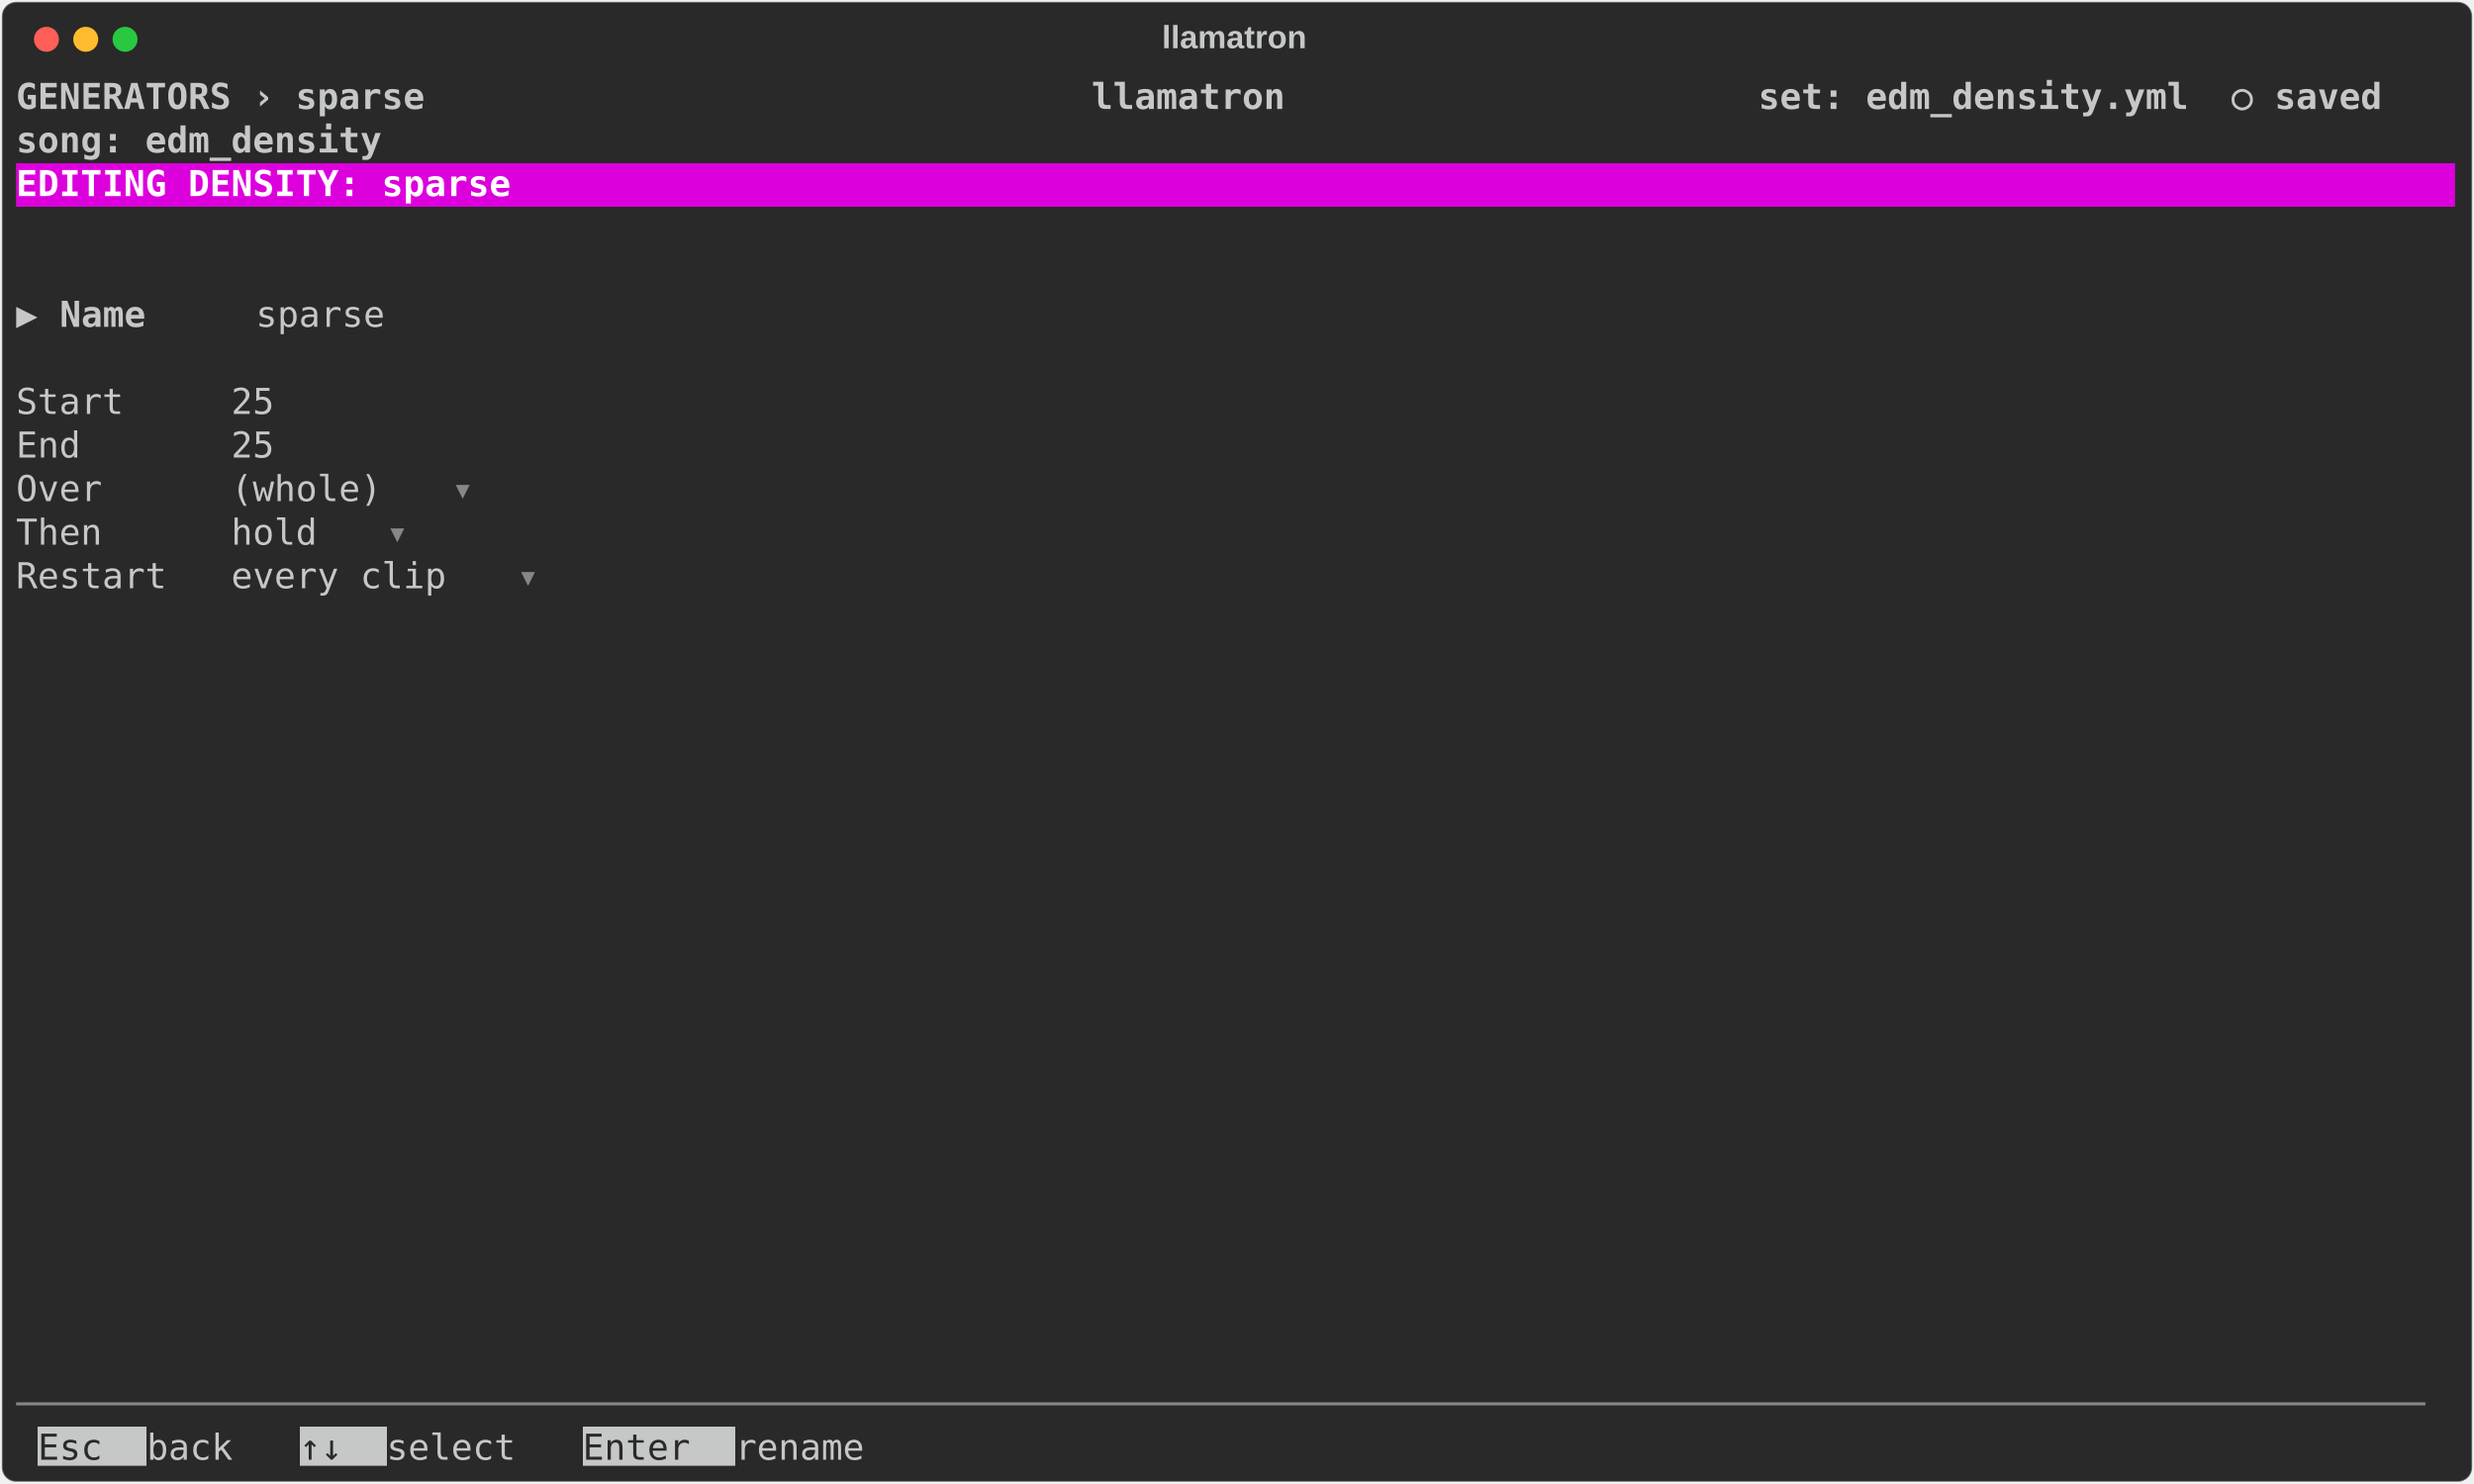
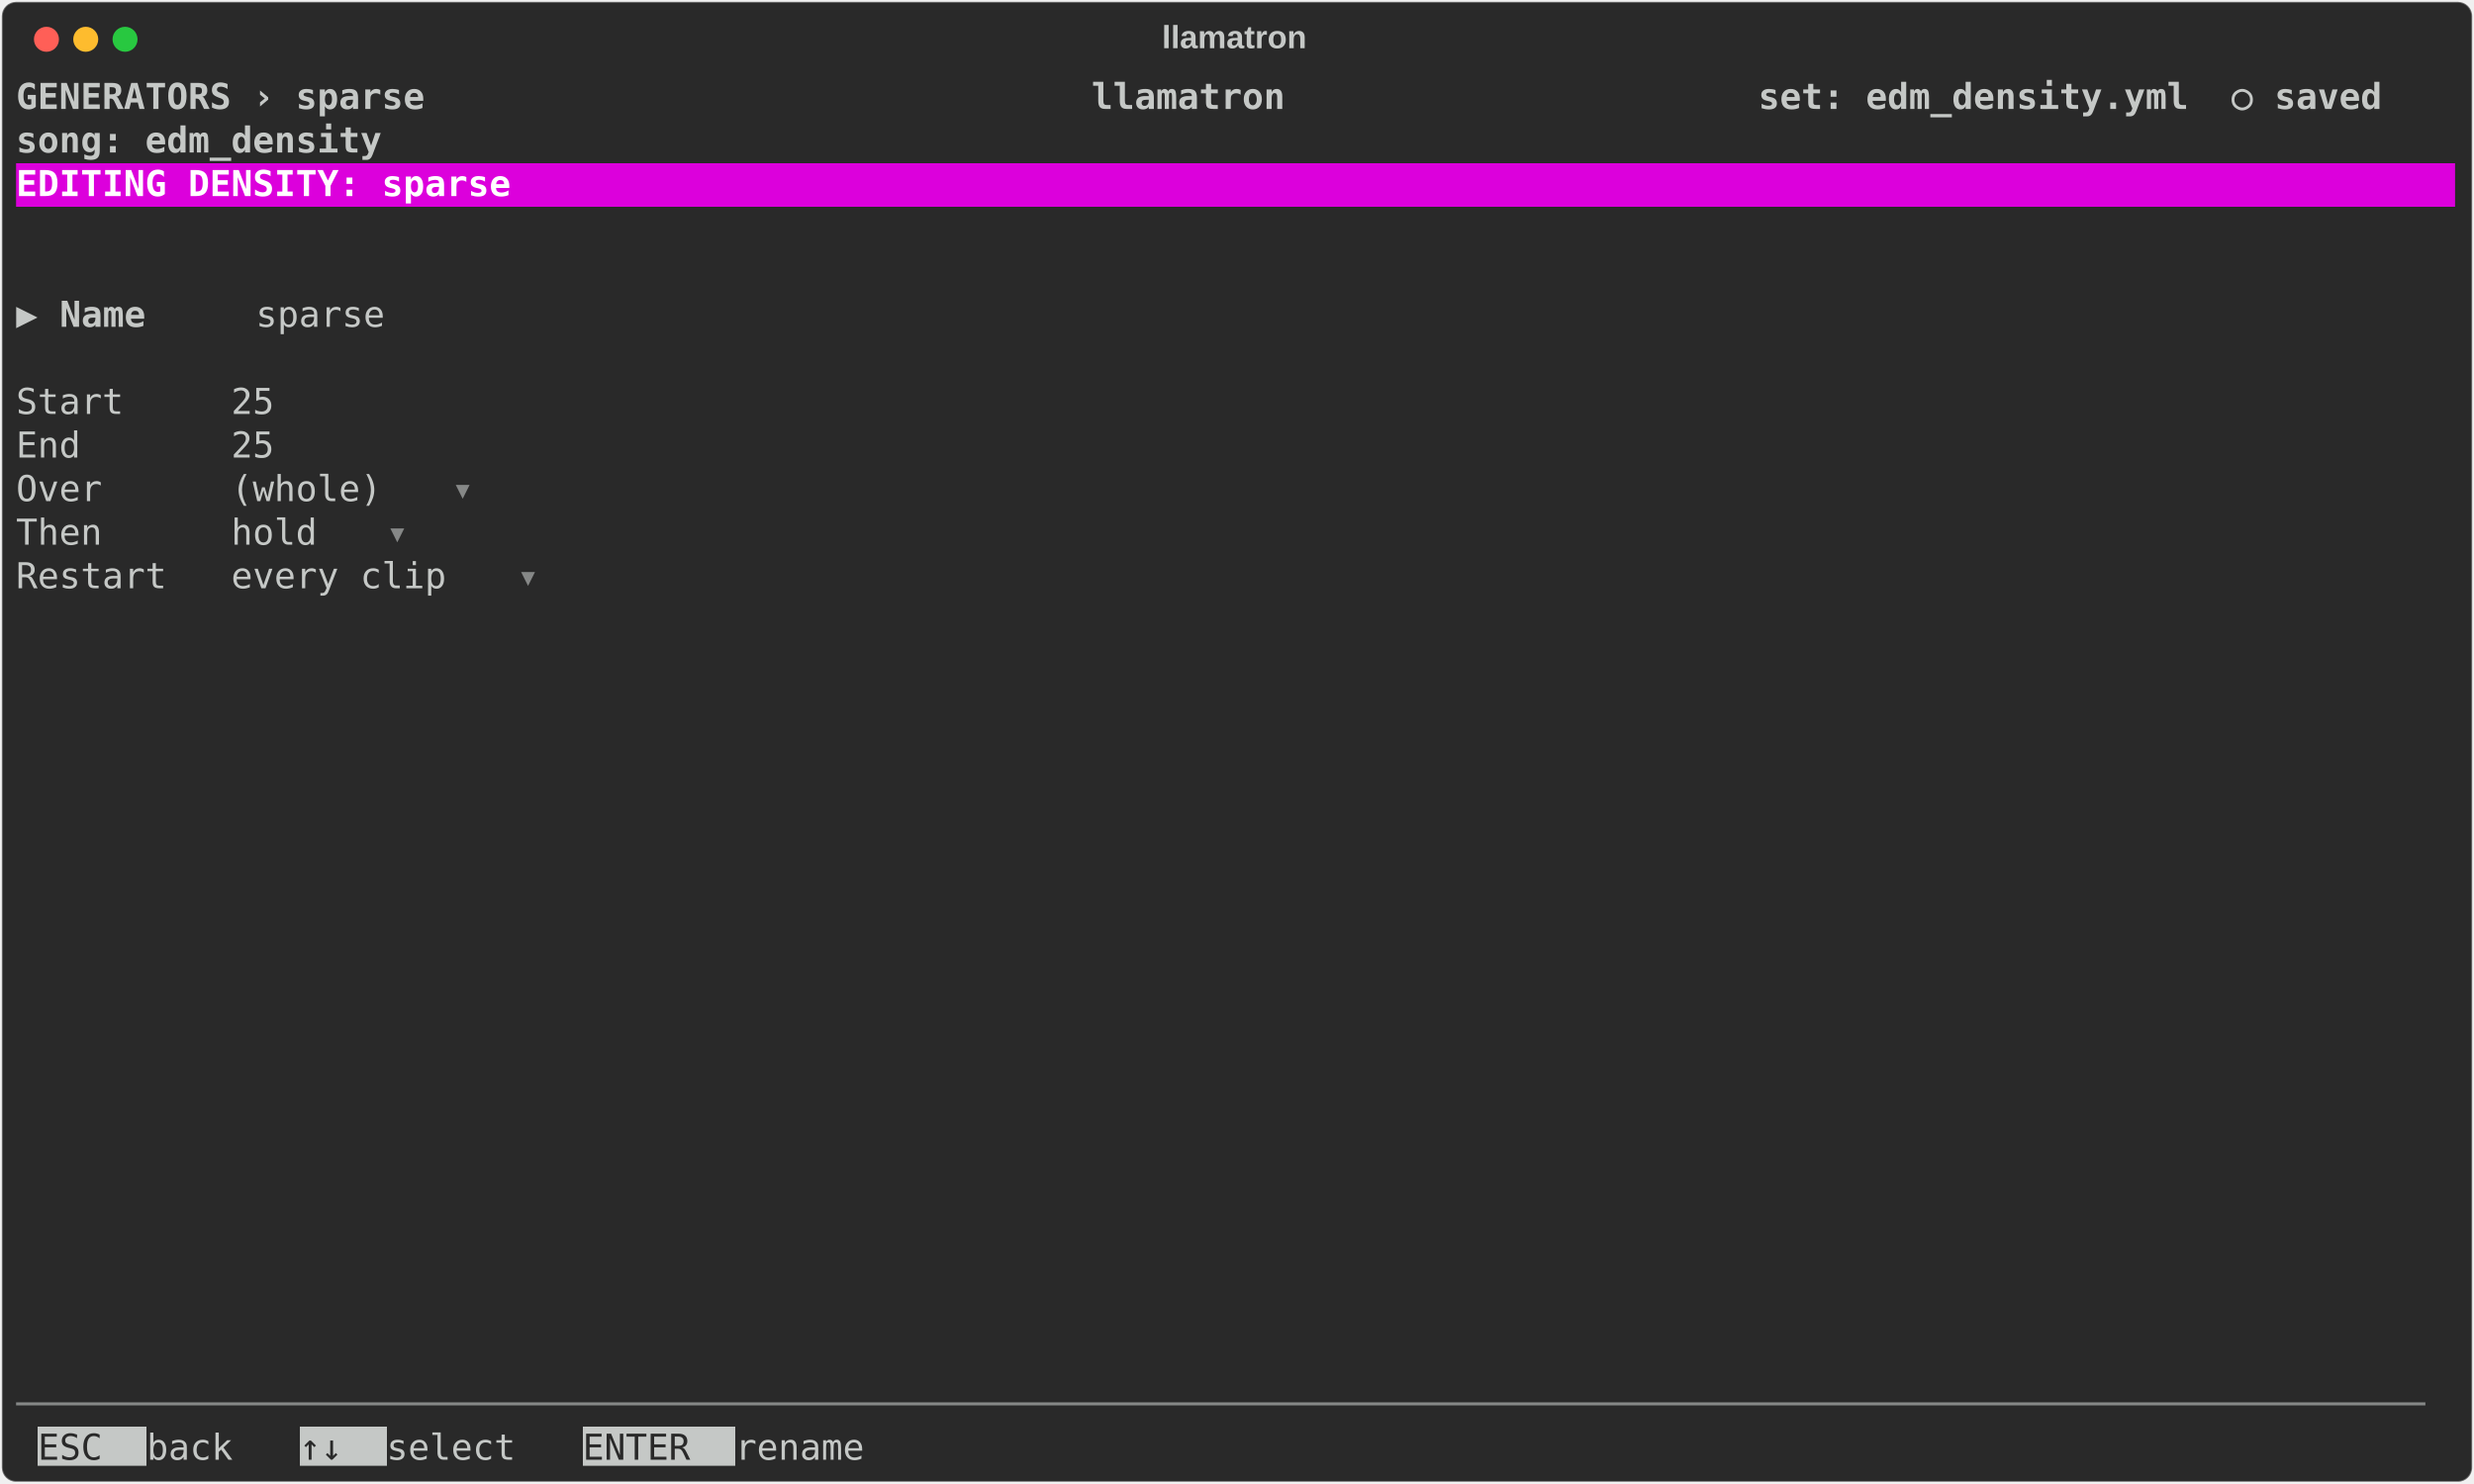
<svg xmlns="http://www.w3.org/2000/svg" class="rich-terminal" viewBox="0 0 1385 830.8">
  <style>

    @font-face {
        font-family: "Fira Code";
        src: local("FiraCode-Regular"),
                url("https://cdnjs.cloudflare.com/ajax/libs/firacode/6.2.0/woff2/FiraCode-Regular.woff2") format("woff2"),
                url("https://cdnjs.cloudflare.com/ajax/libs/firacode/6.2.0/woff/FiraCode-Regular.woff") format("woff");
        font-style: normal;
        font-weight: 400;
    }
    @font-face {
        font-family: "Fira Code";
        src: local("FiraCode-Bold"),
                url("https://cdnjs.cloudflare.com/ajax/libs/firacode/6.2.0/woff2/FiraCode-Bold.woff2") format("woff2"),
                url("https://cdnjs.cloudflare.com/ajax/libs/firacode/6.2.0/woff/FiraCode-Bold.woff") format("woff");
        font-style: bold;
        font-weight: 700;
    }

    .terminal-density_editor-matrix {
        font-family: Fira Code, monospace;
        font-size: 20px;
        line-height: 24.4px;
        font-variant-east-asian: full-width;
    }

    .terminal-density_editor-title {
        font-size: 18px;
        font-weight: bold;
        font-family: arial;
    }

    .terminal-density_editor-r1 { fill: #c5c8c6;font-weight: bold }
.terminal-density_editor-r2 { fill: #c5c8c6 }
.terminal-density_editor-r3 { fill: #ffffff;font-weight: bold }
.terminal-density_editor-r4 { fill: #868887 }
.terminal-density_editor-r5 { fill: #292929 }
    </style>
  <defs>
    <clipPath id="terminal-density_editor-clip-terminal">
      <rect x="0" y="0" width="1365.4" height="779.8" />
    </clipPath>
    <clipPath id="terminal-density_editor-line-0">
      <rect x="0" y="1.5" width="1366.4" height="24.65" />
    </clipPath>
    <clipPath id="terminal-density_editor-line-1">
      <rect x="0" y="25.9" width="1366.4" height="24.65" />
    </clipPath>
    <clipPath id="terminal-density_editor-line-2">
      <rect x="0" y="50.3" width="1366.4" height="24.65" />
    </clipPath>
    <clipPath id="terminal-density_editor-line-3">
      <rect x="0" y="74.7" width="1366.4" height="24.65" />
    </clipPath>
    <clipPath id="terminal-density_editor-line-4">
      <rect x="0" y="99.1" width="1366.4" height="24.65" />
    </clipPath>
    <clipPath id="terminal-density_editor-line-5">
      <rect x="0" y="123.5" width="1366.4" height="24.65" />
    </clipPath>
    <clipPath id="terminal-density_editor-line-6">
      <rect x="0" y="147.9" width="1366.4" height="24.65" />
    </clipPath>
    <clipPath id="terminal-density_editor-line-7">
      <rect x="0" y="172.3" width="1366.4" height="24.65" />
    </clipPath>
    <clipPath id="terminal-density_editor-line-8">
      <rect x="0" y="196.7" width="1366.4" height="24.65" />
    </clipPath>
    <clipPath id="terminal-density_editor-line-9">
      <rect x="0" y="221.1" width="1366.4" height="24.65" />
    </clipPath>
    <clipPath id="terminal-density_editor-line-10">
      <rect x="0" y="245.5" width="1366.4" height="24.65" />
    </clipPath>
    <clipPath id="terminal-density_editor-line-11">
      <rect x="0" y="269.9" width="1366.4" height="24.65" />
    </clipPath>
    <clipPath id="terminal-density_editor-line-12">
      <rect x="0" y="294.3" width="1366.4" height="24.65" />
    </clipPath>
    <clipPath id="terminal-density_editor-line-13">
      <rect x="0" y="318.7" width="1366.4" height="24.65" />
    </clipPath>
    <clipPath id="terminal-density_editor-line-14">
      <rect x="0" y="343.1" width="1366.4" height="24.65" />
    </clipPath>
    <clipPath id="terminal-density_editor-line-15">
      <rect x="0" y="367.5" width="1366.4" height="24.65" />
    </clipPath>
    <clipPath id="terminal-density_editor-line-16">
      <rect x="0" y="391.9" width="1366.4" height="24.65" />
    </clipPath>
    <clipPath id="terminal-density_editor-line-17">
      <rect x="0" y="416.3" width="1366.4" height="24.65" />
    </clipPath>
    <clipPath id="terminal-density_editor-line-18">
      <rect x="0" y="440.7" width="1366.4" height="24.65" />
    </clipPath>
    <clipPath id="terminal-density_editor-line-19">
      <rect x="0" y="465.1" width="1366.4" height="24.65" />
    </clipPath>
    <clipPath id="terminal-density_editor-line-20">
      <rect x="0" y="489.5" width="1366.4" height="24.65" />
    </clipPath>
    <clipPath id="terminal-density_editor-line-21">
      <rect x="0" y="513.9" width="1366.4" height="24.65" />
    </clipPath>
    <clipPath id="terminal-density_editor-line-22">
      <rect x="0" y="538.3" width="1366.4" height="24.65" />
    </clipPath>
    <clipPath id="terminal-density_editor-line-23">
      <rect x="0" y="562.7" width="1366.4" height="24.65" />
    </clipPath>
    <clipPath id="terminal-density_editor-line-24">
      <rect x="0" y="587.1" width="1366.4" height="24.65" />
    </clipPath>
    <clipPath id="terminal-density_editor-line-25">
      <rect x="0" y="611.5" width="1366.4" height="24.65" />
    </clipPath>
    <clipPath id="terminal-density_editor-line-26">
      <rect x="0" y="635.9" width="1366.4" height="24.65" />
    </clipPath>
    <clipPath id="terminal-density_editor-line-27">
      <rect x="0" y="660.3" width="1366.4" height="24.65" />
    </clipPath>
    <clipPath id="terminal-density_editor-line-28">
      <rect x="0" y="684.7" width="1366.4" height="24.65" />
    </clipPath>
    <clipPath id="terminal-density_editor-line-29">
      <rect x="0" y="709.1" width="1366.4" height="24.65" />
    </clipPath>
    <clipPath id="terminal-density_editor-line-30">
      <rect x="0" y="733.5" width="1366.4" height="24.65" />
    </clipPath>
  </defs>
  <rect fill="#292929" stroke="rgba(255,255,255,0.35)" stroke-width="1" x="1" y="1" width="1383" height="828.8" rx="8" />
  <text class="terminal-density_editor-title" fill="#c5c8c6" text-anchor="middle" x="691" y="27">llamatron</text>
  <g transform="translate(26,22)">
    <circle cx="0" cy="0" r="7" fill="#ff5f57" />
    <circle cx="22" cy="0" r="7" fill="#febc2e" />
    <circle cx="44" cy="0" r="7" fill="#28c840" />
  </g>
  <g transform="translate(9, 41)" clip-path="url(#terminal-density_editor-clip-terminal)">
    <rect fill="#dc00dc" x="0" y="50.3" width="1366.4" height="24.65" shape-rendering="crispEdges" />
    <rect fill="#c5c8c6" x="12.2" y="757.9" width="61" height="24.65" shape-rendering="crispEdges" />
    <rect fill="#c5c8c6" x="158.6" y="757.9" width="48.8" height="24.65" shape-rendering="crispEdges" />
    <rect fill="#c5c8c6" x="317.2" y="757.9" width="85.4" height="24.65" shape-rendering="crispEdges" />
    <g class="terminal-density_editor-matrix">
      <text class="terminal-density_editor-r1" x="0" y="20" textLength="1366.4" clip-path="url(#terminal-density_editor-line-0)"> GENERATORS › sparse                               llamatron                      set: edm_density.yml  ○ saved </text>
      <text class="terminal-density_editor-r2" x="1366.4" y="20" textLength="12.2" clip-path="url(#terminal-density_editor-line-0)">
</text>
      <text class="terminal-density_editor-r1" x="0" y="44.4" textLength="1366.4" clip-path="url(#terminal-density_editor-line-1)">                                                                                  song: edm_density             </text>
      <text class="terminal-density_editor-r2" x="1366.4" y="44.4" textLength="12.2" clip-path="url(#terminal-density_editor-line-1)">
</text>
      <text class="terminal-density_editor-r3" x="0" y="68.8" textLength="1366.4" clip-path="url(#terminal-density_editor-line-2)"> EDITING DENSITY: sparse                                                                                        </text>
      <text class="terminal-density_editor-r2" x="1366.4" y="68.8" textLength="12.2" clip-path="url(#terminal-density_editor-line-2)">
</text>
      <text class="terminal-density_editor-r2" x="1366.4" y="93.2" textLength="12.2" clip-path="url(#terminal-density_editor-line-3)">
</text>
      <text class="terminal-density_editor-r2" x="1366.4" y="117.6" textLength="12.2" clip-path="url(#terminal-density_editor-line-4)">
</text>
      <text class="terminal-density_editor-r2" x="0" y="142" textLength="24.4" clip-path="url(#terminal-density_editor-line-5)">▶ </text>
      <text class="terminal-density_editor-r1" x="24.4" y="142" textLength="109.8" clip-path="url(#terminal-density_editor-line-5)">Name     </text>
      <text class="terminal-density_editor-r2" x="134.2" y="142" textLength="97.6" clip-path="url(#terminal-density_editor-line-5)"> sparse </text>
      <text class="terminal-density_editor-r2" x="1366.4" y="142" textLength="12.2" clip-path="url(#terminal-density_editor-line-5)">
</text>
      <text class="terminal-density_editor-r2" x="1366.4" y="166.4" textLength="12.2" clip-path="url(#terminal-density_editor-line-6)">
</text>
      <text class="terminal-density_editor-r2" x="0" y="190.8" textLength="183" clip-path="url(#terminal-density_editor-line-7)">  Start     25 </text>
      <text class="terminal-density_editor-r2" x="1366.4" y="190.8" textLength="12.2" clip-path="url(#terminal-density_editor-line-7)">
</text>
      <text class="terminal-density_editor-r2" x="0" y="215.2" textLength="183" clip-path="url(#terminal-density_editor-line-8)">  End       25 </text>
      <text class="terminal-density_editor-r2" x="1366.4" y="215.2" textLength="12.2" clip-path="url(#terminal-density_editor-line-8)">
</text>
      <text class="terminal-density_editor-r2" x="0" y="239.6" textLength="244" clip-path="url(#terminal-density_editor-line-9)">  Over      (whole) </text>
      <text class="terminal-density_editor-r4" x="244" y="239.6" textLength="12.2" clip-path="url(#terminal-density_editor-line-9)">▾</text>
      <text class="terminal-density_editor-r2" x="1366.4" y="239.6" textLength="12.2" clip-path="url(#terminal-density_editor-line-9)">
</text>
      <text class="terminal-density_editor-r2" x="0" y="264" textLength="207.4" clip-path="url(#terminal-density_editor-line-10)">  Then      hold </text>
      <text class="terminal-density_editor-r4" x="207.4" y="264" textLength="12.2" clip-path="url(#terminal-density_editor-line-10)">▾</text>
      <text class="terminal-density_editor-r2" x="1366.4" y="264" textLength="12.2" clip-path="url(#terminal-density_editor-line-10)">
</text>
      <text class="terminal-density_editor-r2" x="0" y="288.4" textLength="280.6" clip-path="url(#terminal-density_editor-line-11)">  Restart   every clip </text>
      <text class="terminal-density_editor-r4" x="280.6" y="288.4" textLength="12.2" clip-path="url(#terminal-density_editor-line-11)">▾</text>
      <text class="terminal-density_editor-r2" x="1366.4" y="288.4" textLength="12.2" clip-path="url(#terminal-density_editor-line-11)">
</text>
      <text class="terminal-density_editor-r2" x="1366.4" y="312.8" textLength="12.2" clip-path="url(#terminal-density_editor-line-12)">
</text>
      <text class="terminal-density_editor-r2" x="1366.4" y="337.2" textLength="12.2" clip-path="url(#terminal-density_editor-line-13)">
</text>
      <text class="terminal-density_editor-r2" x="1366.4" y="361.6" textLength="12.2" clip-path="url(#terminal-density_editor-line-14)">
</text>
      <text class="terminal-density_editor-r2" x="1366.4" y="386" textLength="12.2" clip-path="url(#terminal-density_editor-line-15)">
</text>
      <text class="terminal-density_editor-r2" x="1366.4" y="410.4" textLength="12.2" clip-path="url(#terminal-density_editor-line-16)">
</text>
      <text class="terminal-density_editor-r2" x="1366.4" y="434.8" textLength="12.2" clip-path="url(#terminal-density_editor-line-17)">
</text>
      <text class="terminal-density_editor-r2" x="1366.4" y="459.2" textLength="12.2" clip-path="url(#terminal-density_editor-line-18)">
</text>
      <text class="terminal-density_editor-r2" x="1366.4" y="483.6" textLength="12.2" clip-path="url(#terminal-density_editor-line-19)">
</text>
      <text class="terminal-density_editor-r2" x="1366.4" y="508" textLength="12.2" clip-path="url(#terminal-density_editor-line-20)">
</text>
      <text class="terminal-density_editor-r2" x="1366.4" y="532.4" textLength="12.2" clip-path="url(#terminal-density_editor-line-21)">
</text>
      <text class="terminal-density_editor-r2" x="1366.4" y="556.8" textLength="12.2" clip-path="url(#terminal-density_editor-line-22)">
</text>
      <text class="terminal-density_editor-r2" x="1366.4" y="581.2" textLength="12.2" clip-path="url(#terminal-density_editor-line-23)">
</text>
      <text class="terminal-density_editor-r2" x="1366.4" y="605.6" textLength="12.2" clip-path="url(#terminal-density_editor-line-24)">
</text>
      <text class="terminal-density_editor-r2" x="1366.4" y="630" textLength="12.2" clip-path="url(#terminal-density_editor-line-25)">
</text>
      <text class="terminal-density_editor-r2" x="1366.4" y="654.4" textLength="12.2" clip-path="url(#terminal-density_editor-line-26)">
</text>
      <text class="terminal-density_editor-r2" x="1366.4" y="678.8" textLength="12.2" clip-path="url(#terminal-density_editor-line-27)">
</text>
      <text class="terminal-density_editor-r2" x="1366.4" y="703.2" textLength="12.2" clip-path="url(#terminal-density_editor-line-28)">
</text>
      <text class="terminal-density_editor-r2" x="1366.4" y="727.6" textLength="12.2" clip-path="url(#terminal-density_editor-line-29)">
</text>
      <text class="terminal-density_editor-r4" x="0" y="752" textLength="1366.4" clip-path="url(#terminal-density_editor-line-30)">────────────────────────────────────────────────────────────────────────────────────────────────────────────────</text>
      <text class="terminal-density_editor-r2" x="1366.4" y="752" textLength="12.2" clip-path="url(#terminal-density_editor-line-30)">
</text>
-       <text class="terminal-density_editor-r5" x="12.2" y="776.4" textLength="61" clip-path="url(#terminal-density_editor-line-31)"> Esc </text>
+       <text class="terminal-density_editor-r5" x="12.2" y="776.4" textLength="61" clip-path="url(#terminal-density_editor-line-31)"> ESC </text>
      <text class="terminal-density_editor-r2" x="73.2" y="776.4" textLength="85.4" clip-path="url(#terminal-density_editor-line-31)"> back  </text>
      <text class="terminal-density_editor-r5" x="158.6" y="776.4" textLength="48.8" clip-path="url(#terminal-density_editor-line-31)"> ↑↓ </text>
      <text class="terminal-density_editor-r2" x="207.4" y="776.4" textLength="109.8" clip-path="url(#terminal-density_editor-line-31)"> select  </text>
-       <text class="terminal-density_editor-r5" x="317.2" y="776.4" textLength="85.4" clip-path="url(#terminal-density_editor-line-31)"> Enter </text>
+       <text class="terminal-density_editor-r5" x="317.2" y="776.4" textLength="85.4" clip-path="url(#terminal-density_editor-line-31)"> ENTER </text>
      <text class="terminal-density_editor-r2" x="402.6" y="776.4" textLength="109.8" clip-path="url(#terminal-density_editor-line-31)"> rename  </text>
    </g>
  </g>
</svg>
